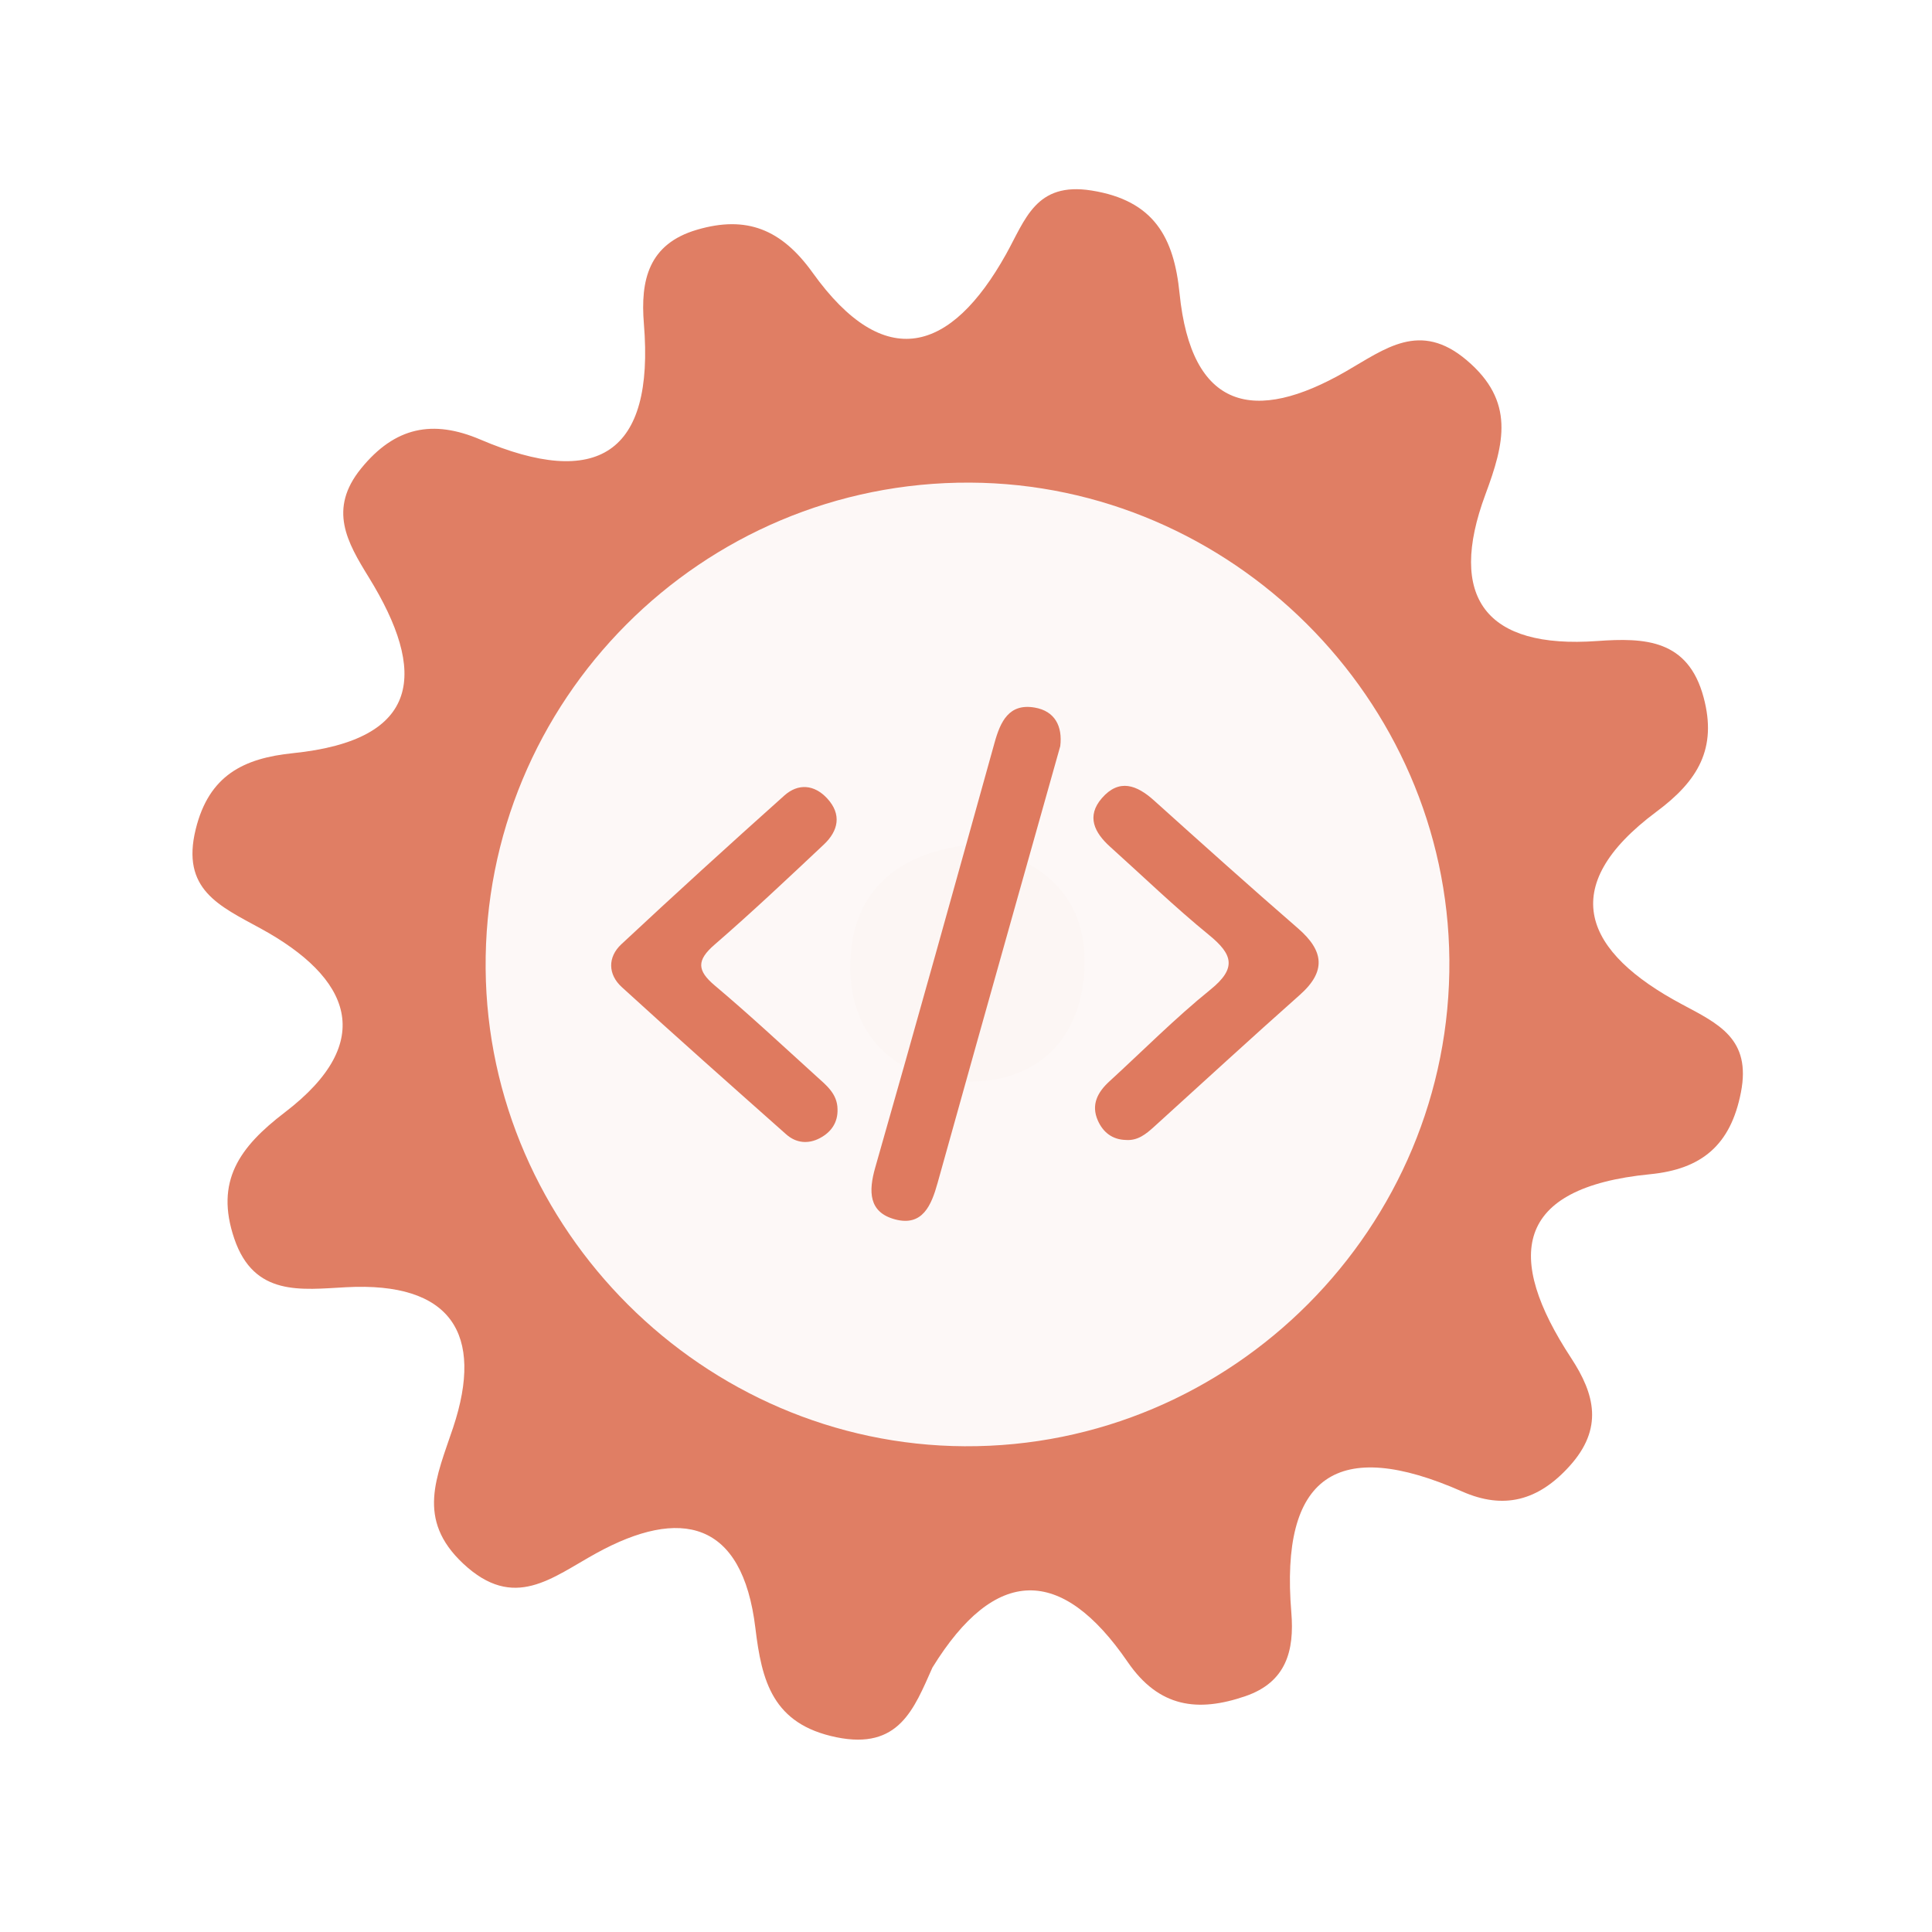
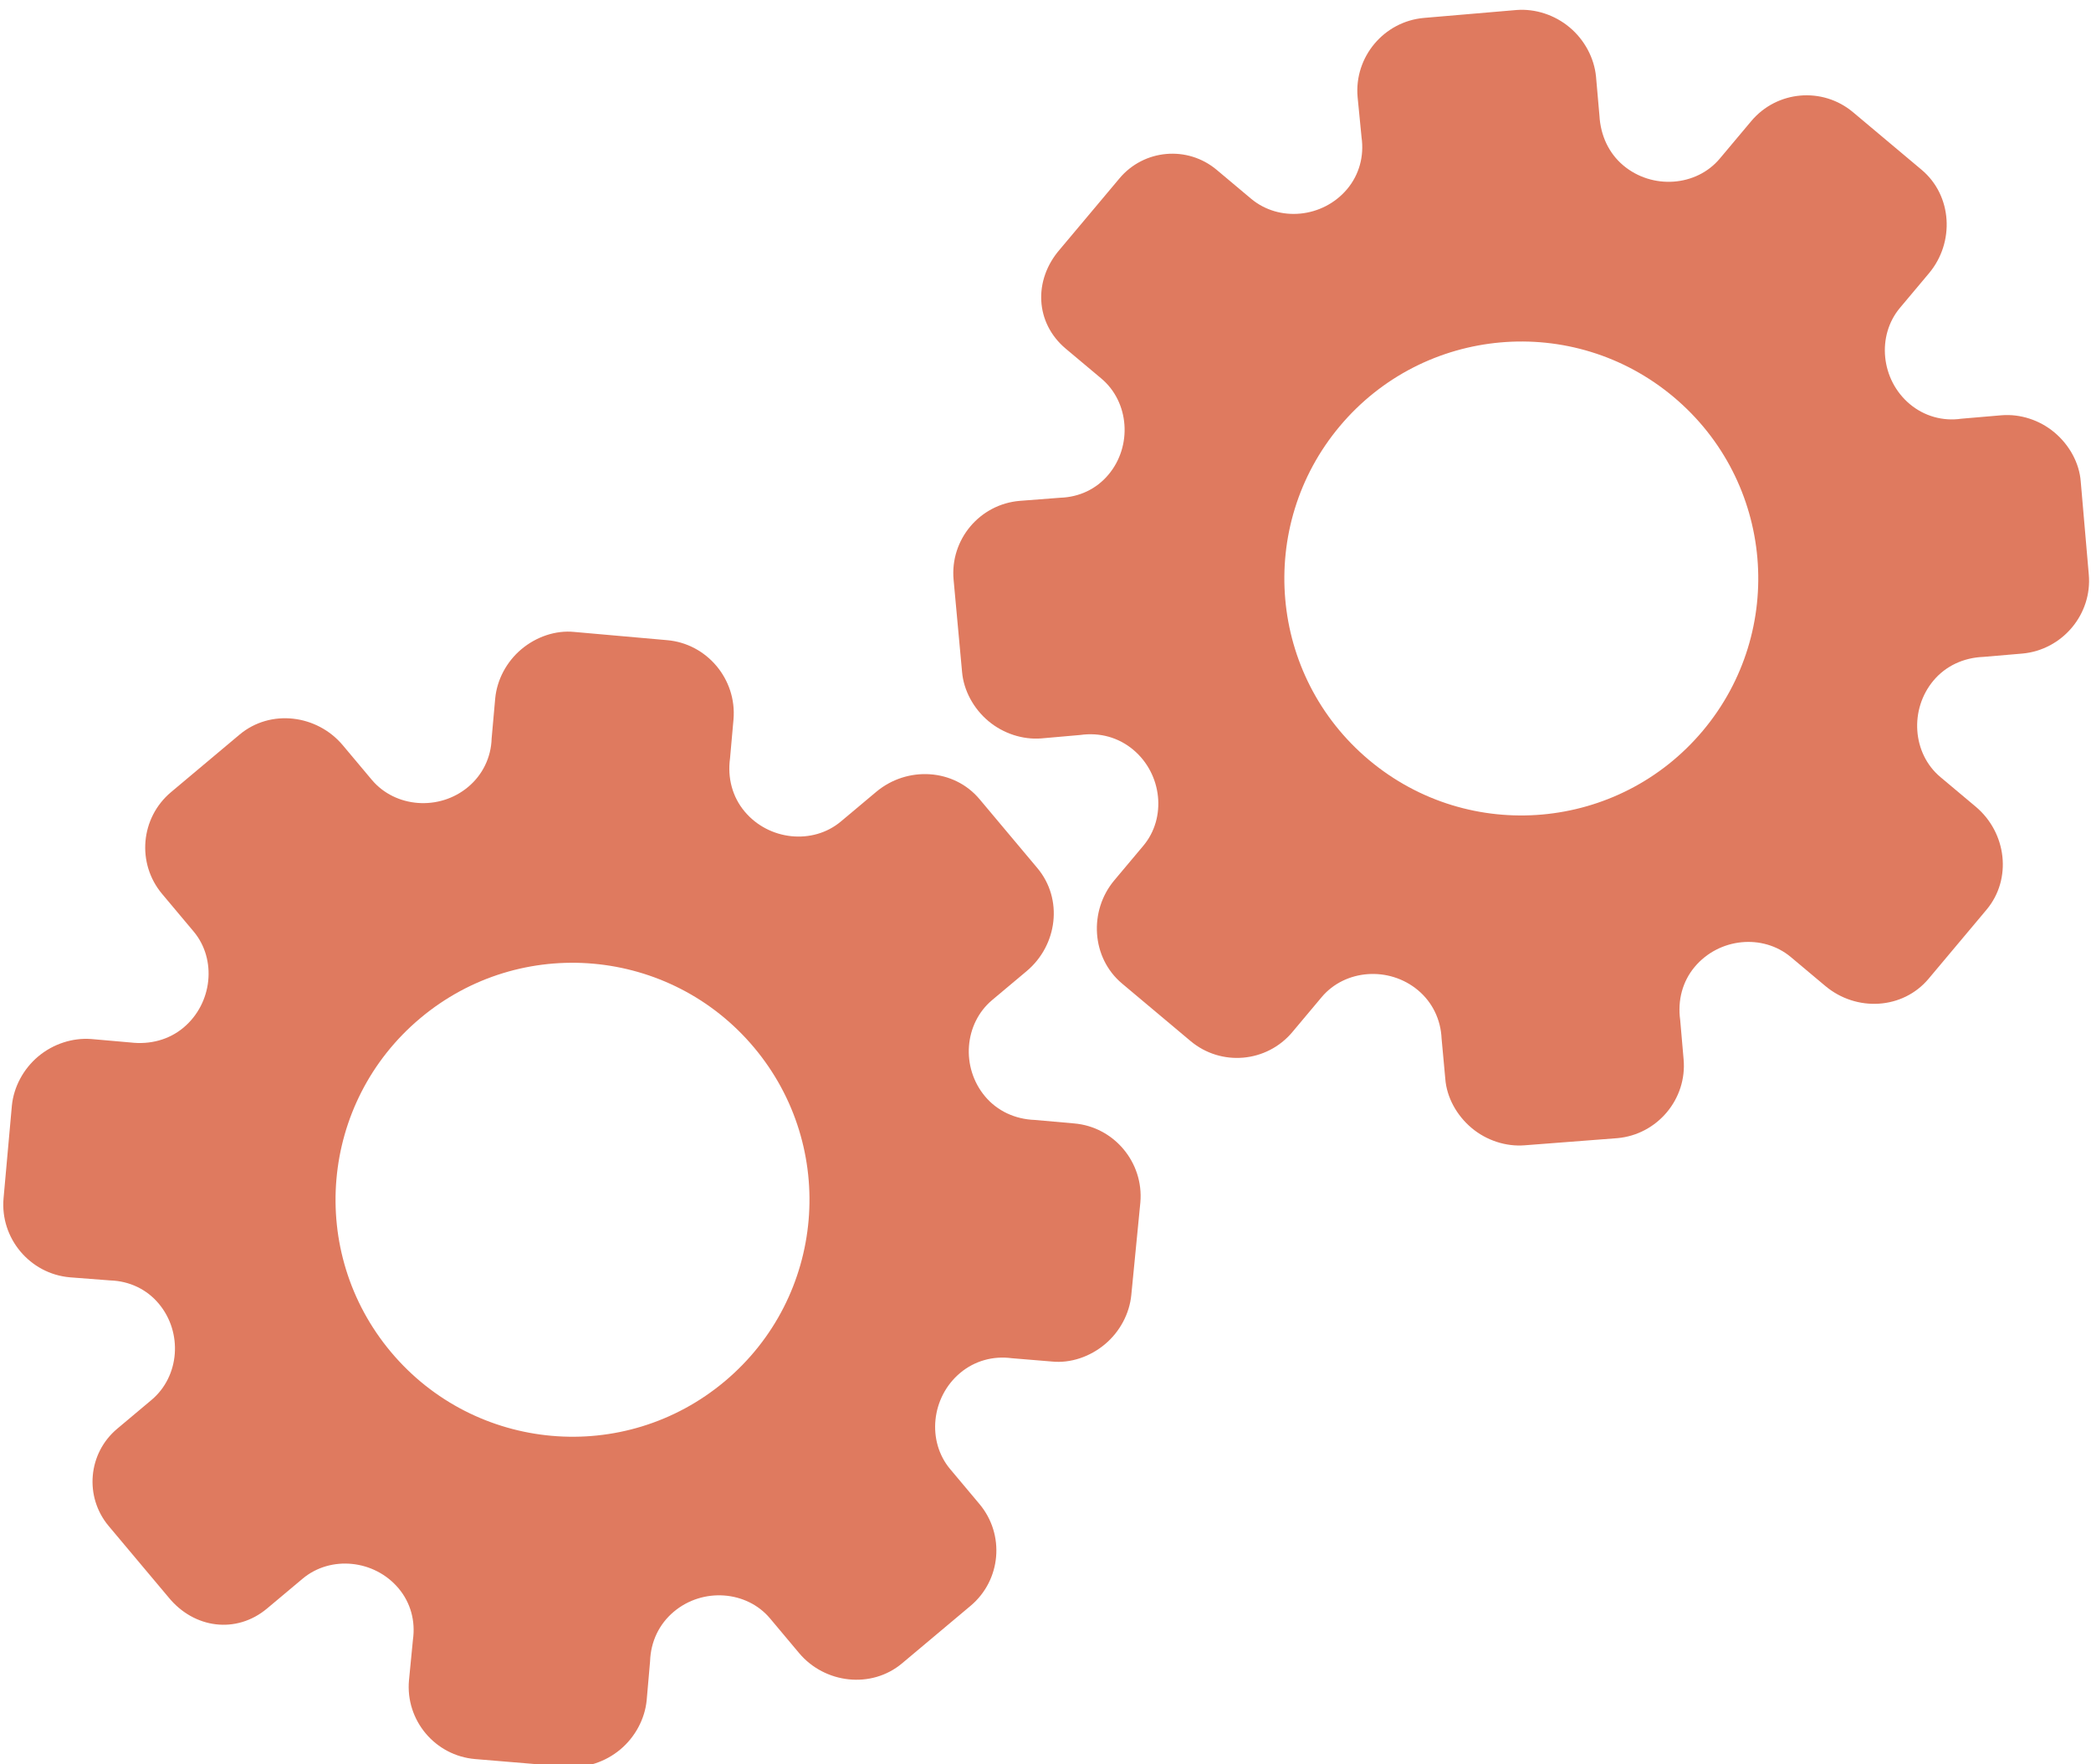
- <svg xmlns="http://www.w3.org/2000/svg" version="1.1" id="Calque_1" x="0px" y="0px" viewBox="0 0 400 400" style="enable-background:new 0 0 400 400;" xml:space="preserve">
+ <svg xmlns="http://www.w3.org/2000/svg" version="1.1" id="Calque_1" x="0px" y="0px" viewBox="0 0 56.483 47.636" style="enable-background:new 0 0 56.483 47.636;" xml:space="preserve">
  <style type="text/css">
- 	.st0{fill:#E07E64;}
- 	.st1{fill:#FDF8F7;}
- 	.st2{fill:#FCF6F4;}
+ 	.st0{display:none;}
+ 	.st1{display:inline;}
+ 	.st2{fill:#FEFEFE;}
	.st3{fill:#DF7A5F;}
+ 	.st4{fill:#FEFDFD;}
+ 	.st5{fill:#DF7B61;}
+ 	.st6{display:none;fill:#DF7A5F;}
</style>
+   <g class="st0">
+     <g class="st1">
+       <path class="st2" d="M-20.415,83.636c0-33.333,0-66.667,0-100c33.333,0,66.667,0,100,0c0,33.333,0,66.667,0,100    C46.252,83.636,12.918,83.636-20.415,83.636z M-2.367,77.461c4.241,0,8.027,0,11.636,0c1.779-3.334,2.089-6.999,4.275-9.976    c2.625-3.574,5.739-5.677,10.368-5.937c5.398-0.304,11.079-3.178,12.639-9.631c0.308-1.272,0.87-2.246,2.12-2.235    c2.648,0.022,4.441-1.862,6.113-3.216c1.438-1.164,1.912-1.662,3.857-0.977c2.262,0.797,4.822,0.029,6.54-1.993    c1.155-1.359,2.411-1.909,4.24-1.93c2.377-0.027,4.713-0.671,6.365-2.646c0.791-0.946,1.739-1.177,2.96-1.353    c3.048-0.44,6.243-1.687,7.515-4.375c1.187-2.509,2.479-5.589,0.742-8.699c-0.704-1.259-0.387-2.585,0.122-4.083    c0.578-1.697,0.475-3.862-0.021-5.629c-0.602-2.141-1.727-4.599-4.127-5.022c-2.211-0.389-2.393-2.065-3.005-3.334    c-1.494-3.095-3.744-5.012-7.059-5.8c-2.075-0.494-4.041-1.496-5.064-3.327c-1.397-2.502-3.834-3.518-6.07-4.571    c-3.583-1.686-6.468-1.372-11.653-0.199c-1.333,0.302-2.636-0.042-4.11-0.765c-5.453-2.677-11.21-3.44-16.734-0.075    c-1.717,1.046-2.98,0.963-4.878,0.415C10.235-9.1,6.159-8.571,2.907-5.192c-0.923,0.96-1.88,1.888-2.824,2.828    c-1.166,0-2.364-0.177-3.491,0.031C-8.088-1.468-13.643,4.563-14.374,9.605c-0.146,1.01-0.21,1.833-1.054,2.586    c-3.631,3.236-3.989,7.114-1.668,11.183c0.933,1.634,0.977,2.873,0.049,4.468c-0.683,1.175-1.114,2.575-1.332,3.927    c-0.585,3.624,1.395,6.138,3.964,8.315c0,0.688-0.004,1.35,0.001,2.013c0.033,4.686,1.964,8.413,6.307,10.213    c2.786,1.155,5.283,2.569,7.753,4.249c1.407,0.957,1.606,1.384,1.088,3.09c-0.529,1.742-0.611,3.693-1.043,5.56    c-0.421,1.819-0.309,3.71-1.007,5.593C-2.061,72.811-2.032,75.106-2.367,77.461z" />
+       <path class="st3" d="M-2.367,77.461c0.335-2.355,0.306-4.65,1.05-6.658c0.698-1.883,0.586-3.774,1.007-5.593    c0.432-1.867,0.513-3.818,1.043-5.56c0.519-1.707,0.319-2.133-1.088-3.09c-2.469-1.68-4.967-3.094-7.753-4.249    c-4.343-1.8-6.274-5.527-6.307-10.213c-0.005-0.663-0.001-1.325-0.001-2.013c-2.569-2.177-4.549-4.691-3.964-8.315    c0.218-1.352,0.649-2.752,1.332-3.927c0.928-1.595,0.884-2.834-0.049-4.468c-2.322-4.069-1.963-7.947,1.668-11.183    c0.844-0.753,0.908-1.576,1.054-2.586C-13.643,4.563-8.088-1.468-3.408-2.333c1.127-0.208,2.326-0.031,3.493-0.03    c0.943-0.941,1.899-1.869,2.822-2.829C6.159-8.571,10.235-9.1,14.405-7.896c1.898,0.548,3.161,0.631,4.878-0.415    c5.523-3.366,11.281-2.602,16.734,0.075c1.474,0.724,2.777,1.067,4.11,0.765c5.185-1.173,8.07-1.487,11.653,0.199    c2.236,1.052,4.673,2.069,6.07,4.571c1.023,1.831,2.989,2.833,5.064,3.327c3.315,0.788,5.566,2.705,7.059,5.8    c0.612,1.269,0.794,2.945,3.005,3.334c2.4,0.423,3.525,2.881,4.127,5.022c0.497,1.767,0.599,3.932,0.021,5.629    c-0.51,1.498-0.826,2.824-0.122,4.083c1.737,3.109,0.445,6.19-0.742,8.699c-1.272,2.689-4.467,3.935-7.515,4.375    c-1.221,0.176-2.169,0.407-2.96,1.353c-1.652,1.975-3.987,2.618-6.365,2.646c-1.829,0.021-3.085,0.57-4.24,1.93    c-1.718,2.022-4.278,2.79-6.54,1.993c-1.945-0.686-2.419-0.188-3.857,0.977c-1.672,1.354-3.466,3.239-6.113,3.216    c-1.25-0.011-1.812,0.964-2.12,2.235c-1.561,6.453-7.241,9.327-12.639,9.631c-4.629,0.26-7.743,2.363-10.368,5.937    c-2.187,2.977-2.497,6.642-4.275,9.976C5.66,77.461,1.874,77.461-2.367,77.461z M35.599,3.732    c-0.091,2.616-0.673,4.597-1.425,4.794c-2.11,0.552-3.856-0.016-5.023-1.956c-0.9,0.9-1.722,1.722-2.737,2.737    c2.321,0.954,2.704,2.929,2.019,4.889c-0.75,2.145-3.109,1.171-4.758,1.55c0,1.342,0,2.457,0,3.785    c1.683,0.35,4.034-0.578,4.774,1.564c0.672,1.946,0.05,3.84-1.897,4.956c0.908,0.931,1.718,1.76,2.88,2.95    c1.001-1.033,1.986-2.05,2.983-3.08c0.882,0.597,2.266,1.089,2.861,2.062c0.593,0.972,0.396,2.426,0.523,3.488    c1.394,0,2.506,0,3.916,0c-0.86-3.268,0.707-4.907,3.507-5.699c0.939,0.939,1.879,1.879,2.891,2.891    c0.765-0.849,1.529-1.698,2.395-2.659c-1.783-1.064-2.479-2.941-1.822-4.869c0.727-2.133,3.056-1.298,4.661-1.569    c0-1.457,0-2.682,0-3.892c-1.814-0.139-3.796,0.487-4.587-1.437c-0.847-2.057-0.045-3.832,1.909-5.042    c-0.905-0.871-1.737-1.671-2.776-2.672c-0.899,2.303-2.928,2.611-4.836,1.979c-2.144-0.71-1.237-3.075-1.572-4.771    C38.162,3.732,37.047,3.732,35.599,3.732z M15.411,47.636c0.057-0.745,0.07-1.521,0.182-2.282c0.326-2.228,0.98-2.632,3.132-2.766    c1.418-0.089,2.045,0.793,2.873,1.548c0.178,0.162,0.45,0.222,0.126,0.07c1.102-0.778,1.998-1.411,3.113-2.199    c-2.437-1.083-2.687-3.013-2.168-4.747c0.573-1.914,2.515-1.708,4.178-1.65c0.239,0.008,0.491-0.341,0.546-0.382    c0-1.254,0-2.364,0-3.424c-1.675-0.462-3.689,0.531-4.566-1.461c-0.945-2.148,0.036-3.9,1.276-4.817    c-0.845-1.057-1.518-1.899-2.229-2.788c-0.959,1.005-1.868,1.959-2.751,2.883c-1.09-0.728-2.462-1.212-3.082-2.179    c-0.621-0.967-0.49-2.416-0.719-3.835c-1.317,0.076-2.538,0.147-4.019,0.232c1.34,3.573-1.046,4.604-3.778,5.851    c-0.706-0.795-1.649-1.856-2.353-2.65c-0.882,0.676-1.767,1.355-2.827,2.168c2.235,1.114,2.659,2.891,2.19,4.736    c-0.668,2.626-3.385,1.191-4.791,1.869c0,1.417,0,2.532,0,3.71c1.795,0.336,4.064-0.552,4.788,1.737    c0.623,1.97-0.286,3.681-1.585,4.581c0.777,1.063,1.43,1.957,2.092,2.861c1.221-1.255,2.08-2.238,3.912-2.142    c3.767,0.197,2.045,3.439,2.901,5.075C13.092,47.636,14.089,47.636,15.411,47.636z" />
+       <path class="st4" d="M35.599,3.732c1.448,0,2.563,0,3.885,0c0.335,1.696-0.573,4.061,1.572,4.771    c1.909,0.632,3.937,0.324,4.836-1.979c1.039,1,1.871,1.801,2.776,2.672c-1.955,1.209-2.756,2.984-1.909,5.042    c0.792,1.923,2.773,1.298,4.587,1.437c0,1.21,0,2.435,0,3.892c-1.605,0.272-3.934-0.564-4.661,1.569    c-0.657,1.928,0.039,3.805,1.822,4.869c-0.866,0.961-1.631,1.811-2.395,2.659c-1.012-1.012-1.951-1.951-2.891-2.891    c-2.799,0.792-4.367,2.432-3.507,5.699c-1.41,0-2.521,0-3.916,0c-0.127-1.062,0.07-2.516-0.523-3.488    c-0.594-0.973-1.978-1.464-2.861-2.062c-0.997,1.03-1.982,2.047-2.983,3.08c-1.161-1.19-1.971-2.02-2.88-2.95    c1.948-1.115,2.569-3.009,1.897-4.956c-0.739-2.142-3.091-1.214-4.774-1.564c0-1.329,0-2.444,0-3.785    c1.649-0.379,4.008,0.595,4.758-1.55c0.685-1.961,0.301-3.935-2.019-4.889c1.015-1.015,1.837-1.837,2.737-2.737    c1.167,1.939,2.913,2.508,5.023,1.956C34.926,8.329,35.508,6.347,35.599,3.732z M43.585,17.419    c-0.464-3.342-2.692-5.906-6.214-5.721c-3.357,0.177-5.91,2.63-5.724,6.152c0.177,3.357,2.63,5.91,6.152,5.724    C41.156,23.397,43.494,20.955,43.585,17.419z" />
+       <path class="st4" d="M15.411,47.636c-1.323,0-2.319,0-3.556,0c-0.856-1.636,0.866-4.878-2.901-5.075    c-1.833-0.096-2.692,0.888-3.912,2.142c-0.661-0.905-1.314-1.798-2.092-2.861c1.3-0.901,2.209-2.612,1.585-4.581    c-0.724-2.289-2.994-1.4-4.788-1.737c0-1.178,0-2.293,0-3.71c1.406-0.678,4.123,0.756,4.791-1.869    c0.469-1.845,0.045-3.623-2.19-4.736c1.06-0.813,1.945-1.492,2.827-2.168c0.704,0.793,1.647,1.855,2.353,2.65    c2.731-1.247,5.118-2.278,3.778-5.851c1.48-0.086,2.702-0.156,4.019-0.232c0.228,1.419,0.098,2.868,0.719,3.835    c0.62,0.966,1.992,1.451,3.082,2.179c0.882-0.925,1.792-1.878,2.751-2.883c0.711,0.889,1.384,1.731,2.229,2.788    c-1.24,0.917-2.22,2.669-1.276,4.817c0.876,1.993,2.891,1,4.566,1.461c0,1.059,0,2.17,0,3.424    c-0.055,0.041-0.307,0.39-0.546,0.382c-1.663-0.058-3.606-0.264-4.178,1.65c-0.519,1.734-0.268,3.664,2.168,4.747    c-1.115,0.788-2.011,1.42-3.113,2.199c0.325,0.151,0.052,0.092-0.126-0.07c-0.828-0.755-1.456-1.636-2.873-1.548    c-2.153,0.135-2.806,0.538-3.132,2.766C15.482,46.115,15.468,46.891,15.411,47.636z M19.585,33.633    c-0.04-3.107-2.762-5.982-6.003-5.988c-3.107-0.006-5.982,2.752-5.988,5.993c-0.006,3.107,2.752,5.982,5.993,5.988    C16.695,39.632,19.534,36.874,19.585,33.633z" />
+       <path class="st5" d="M43.585,17.419c-0.091,3.537-2.429,5.978-5.786,6.155c-3.522,0.185-5.975-2.367-6.152-5.724    c-0.185-3.522,2.367-5.975,5.724-6.152C40.893,11.512,43.121,14.076,43.585,17.419z" />
+       <path class="st5" d="M19.585,33.633c-0.051,3.241-2.891,5.998-5.997,5.993c-3.241-0.006-5.998-2.88-5.993-5.988    c0.006-3.241,2.88-5.998,5.988-5.993C16.823,27.652,19.545,30.526,19.585,33.633z" />
+     </g>
+   </g>
+   <rect x="-2.415" y="16.636" class="st6" width="30" height="33" />
+   <rect x="22.585" y="2.636" class="st6" width="30" height="31" />
  <g>
-     <g>
-       <g>
-         <path class="st0" d="M193.054,345.243c-3.823,8.554-6.916,17.094-19.882,14.438c-13.234-2.711-15.466-11.672-16.777-22.602     c-2.692-22.336-15.544-25.066-32.922-15.511c-9.251,5.082-17.019,12.037-27.564,2.17c-9.857-9.224-5.491-17.975-2.09-28.188     c6.469-19.44-0.449-30.206-22.167-29.044c-9.291,0.493-19.055,1.987-23.147-10.063c-4.043-11.89,1.094-18.977,10.442-26.119     c19.329-14.759,13.553-27.96-4.972-38.086c-8.573-4.687-16.528-8.073-13.454-20.557c2.737-11.149,9.901-14.693,20.116-15.743     c26.733-2.736,27.785-16.84,15.708-36.425c-4.467-7.247-8.445-14.096-1.58-22.526c6.998-8.605,14.838-10.185,24.711-5.974     c24.118,10.29,36.053,3.021,33.835-23.956c-0.743-9.056,0.951-16.551,11.007-19.496c10.235-3.004,17.474-0.102,23.917,8.881     c14.942,20.853,28.665,16.586,40.043-3.787c4.032-7.217,6.164-15.062,17.74-13.207c12.936,2.069,17.037,9.753,18.194,21.271     c2.443,24.189,15.486,27.08,34.388,16.206c8.191-4.706,15.373-10.558,25.064-2.349c10.058,8.518,7.802,17.212,3.867,27.813     c-7.904,21.29,0.045,31.994,23.153,30.327c9.819-0.703,18.813-0.375,22.032,11.672c2.835,10.577-1.171,17.28-9.736,23.644     c-21.186,15.759-14.757,29.208,5.162,39.851c7.699,4.111,14.443,7.197,12.307,18.237c-2.131,11.018-8.187,15.949-18.828,16.993     c-28.242,2.776-30.045,17.137-16.349,38.028c4.955,7.552,6.724,14.623-0.318,22.408c-6.51,7.213-13.662,9.031-22.226,5.252     c-25.877-11.414-37.729-3.279-35.372,25.042c0.654,7.885-1.037,14.429-9.521,17.336c-9.82,3.365-17.871,2.38-24.363-7.089     C219.743,324.076,206.027,324.212,193.054,345.243z" />
-         <path class="st1" d="M300.076,198.691c0.49,55.42-44.98,101.05-100.37,100.74c-54.01-0.3-98.69-44.85-99.16-98.84     c-0.48-55.59,44.71-100.95,100.3-100.67C254.876,100.181,299.596,144.711,300.076,198.691z" />
-         <path class="st2" d="M201.566,174.821c13.89,2.81,23.26,10.52,22.99,24.77c-0.29,15.63-10.01,25.07-25.68,24.3     c-13.94-0.68-23.04-9.88-22.84-24.11C176.256,184.041,186.426,176.281,201.566,174.821z" />
-         <g>
-           <g>
-             <g>
-               <path class="st3" d="M219.515,154.478c-3.03,10.753-6.037,21.41-9.032,32.067c-5.466,19.455-10.952,38.902-16.366,58.373        c-1.279,4.603-3.106,9.073-8.823,7.536c-5.452-1.467-5.505-5.764-4.08-10.748c8.373-29.276,16.537-58.614,24.701-87.949        c1.216-4.371,2.982-8.18,8.312-7.261C218.417,147.217,220.012,150.383,219.515,154.478z" />
-               <path class="st3" d="M173.4,229.604c0.101,2.816-1.326,4.808-3.665,6.039c-2.407,1.268-4.913,1.035-6.974-0.799        c-11.387-10.113-22.793-20.207-34.033-30.481c-2.869-2.623-2.942-6.2-0.09-8.862c11.13-10.391,22.397-20.643,33.749-30.795        c2.885-2.578,6.227-2.278,8.885,0.61c3.04,3.303,2.304,6.699-0.699,9.526c-7.461,7.025-14.922,14.058-22.661,20.768        c-3.682,3.194-3.624,5.315,0.068,8.422c7.199,6.064,14.091,12.493,21.066,18.818        C171.076,224.693,173.349,226.451,173.4,229.604z" />
-               <path class="st3" d="M233.091,236.017c-2.805-0.071-4.721-1.598-5.793-4.022c-1.448-3.274-0.052-5.873,2.395-8.11        c6.948-6.358,13.598-13.084,20.909-18.988c5.505-4.447,4.639-7.304-0.309-11.334c-7.077-5.768-13.661-12.143-20.456-18.253        c-3.243-2.918-4.975-6.314-1.692-10.079c3.57-4.09,7.229-2.703,10.785,0.501c9.885,8.892,19.777,17.776,29.821,26.487        c5.327,4.62,5.887,8.863,0.369,13.758c-10.153,9.006-20.14,18.2-30.196,27.318        C237.258,234.805,235.548,236.206,233.091,236.017z" />
-             </g>
-           </g>
-         </g>
-       </g>
-     </g>
+     <path class="st3" d="M7.215,43.448l0.96-0.805c0.757-0.635,1.94-0.514,2.591,0.261c0.328,0.391,0.46,0.884,0.388,1.392   l-0.106,1.088c-0.1,1.083,0.705,2.042,1.789,2.132l2.494,0.208c0.494,0.043,1.024-0.131,1.427-0.469s0.66-0.825,0.71-1.324   l0.092-1.056c0.018-0.536,0.246-1.008,0.643-1.341c0.781-0.656,1.968-0.569,2.598,0.183l0.784,0.935   c0.692,0.825,1.952,0.975,2.782,0.278l1.85-1.553c0.826-0.693,0.934-1.924,0.241-2.75l-0.792-0.944   c-0.633-0.754-0.513-1.94,0.27-2.597c0.391-0.328,0.891-0.466,1.396-0.398l1.087,0.09c0.501,0.05,1.027-0.13,1.43-0.469   c0.404-0.339,0.661-0.827,0.71-1.327l0.245-2.503c0.094-1.081-0.714-2.043-1.79-2.133l-1.058-0.094   c-0.537-0.019-1.017-0.243-1.346-0.635c-0.658-0.784-0.567-1.968,0.191-2.604l0.93-0.78c0.838-0.703,0.991-1.949,0.292-2.783   l-0.782-0.932l-0.782-0.932c-0.694-0.827-1.953-0.899-2.791-0.196l-0.955,0.801c-0.757,0.635-1.944,0.511-2.598-0.27   c-0.33-0.393-0.468-0.905-0.395-1.438l0.094-1.053c0.091-1.082-0.718-2.046-1.794-2.138l-2.506-0.222   c-0.501-0.051-1.026,0.128-1.429,0.466c-0.403,0.338-0.66,0.826-0.708,1.327l-0.097,1.087c-0.014,0.504-0.241,0.977-0.632,1.305   c-0.781,0.656-1.971,0.565-2.605-0.191L9.26,20.131c-0.696-0.829-1.953-0.989-2.79-0.287l-1.85,1.553   c-0.826,0.693-0.934,1.924-0.241,2.75l0.851,1.014c0.632,0.753,0.511,1.939-0.272,2.596c-0.392,0.329-0.903,0.465-1.436,0.402   l-1.058-0.093c-0.501-0.038-1.027,0.131-1.431,0.47s-0.662,0.827-0.712,1.327l-0.225,2.504c-0.095,1.081,0.712,2.042,1.792,2.136   l1.093,0.084c0.515,0.017,0.983,0.239,1.306,0.625c0.657,0.783,0.565,1.966-0.194,2.603l-0.928,0.779   c-0.789,0.662-0.891,1.837-0.23,2.626l0.836,0.996l0.781,0.93C5.239,43.99,6.382,44.146,7.215,43.448z M10.562,36.522   L10.562,36.522c-2.268-2.703-1.926-6.738,0.789-9.017s6.749-1.914,9.017,0.789l0,0l0,0c2.268,2.703,1.926,6.738-0.789,9.017   S12.829,39.224,10.562,36.522L10.562,36.522z" />
+     <path class="st3" d="M28.789,9.419l0.96,0.805c0.757,0.635,0.844,1.822,0.193,2.597c-0.328,0.391-0.79,0.607-1.304,0.624   l-1.09,0.084c-1.084,0.089-1.889,1.048-1.789,2.132l0.229,2.492c0.043,0.494,0.307,0.986,0.71,1.324   c0.403,0.338,0.927,0.507,1.427,0.469l1.056-0.093c0.531-0.075,1.036,0.068,1.433,0.401c0.781,0.656,0.902,1.839,0.271,2.59   L30.1,23.779c-0.692,0.825-0.621,2.092,0.209,2.788l1.85,1.553c0.826,0.693,2.057,0.585,2.75-0.241l0.792-0.944   c0.632-0.754,1.822-0.842,2.605-0.185c0.391,0.328,0.613,0.797,0.635,1.305l0.1,1.086c0.038,0.502,0.307,0.988,0.71,1.327   s0.929,0.508,1.43,0.469l2.507-0.193c1.081-0.096,1.888-1.058,1.79-2.133l-0.092-1.058c-0.074-0.532,0.063-1.044,0.392-1.436   c0.658-0.784,1.839-0.9,2.598-0.264l0.93,0.78c0.838,0.703,2.092,0.638,2.791-0.196l0.782-0.932l0.782-0.932   c0.694-0.827,0.546-2.079-0.292-2.783l-0.955-0.801c-0.757-0.635-0.84-1.825-0.186-2.606c0.33-0.393,0.81-0.618,1.348-0.639   l1.053-0.09c1.081-0.098,1.891-1.063,1.794-2.138l-0.217-2.506c-0.037-0.502-0.305-0.988-0.708-1.327s-0.928-0.506-1.429-0.466   l-1.087,0.093c-0.499,0.074-1.004-0.068-1.395-0.396c-0.781-0.656-0.899-1.843-0.264-2.599l0.784-0.934   c0.696-0.829,0.635-2.096-0.202-2.797l-1.85-1.553c-0.826-0.693-2.057-0.585-2.75,0.241l-0.851,1.014   c-0.632,0.753-1.821,0.84-2.604,0.183c-0.392-0.329-0.615-0.808-0.645-1.344l-0.093-1.058c-0.049-0.5-0.308-0.988-0.712-1.327   s-0.929-0.508-1.431-0.47l-2.505,0.214c-1.081,0.095-1.887,1.056-1.792,2.136l0.107,1.091c0.073,0.51-0.065,1.009-0.388,1.395   c-0.657,0.783-1.838,0.898-2.597,0.261l-0.928-0.779c-0.789-0.662-1.964-0.559-2.626,0.23l-0.836,0.996l-0.781,0.93   C27.913,7.567,27.957,8.72,28.789,9.419z M36.191,11.512L36.191,11.512c2.268-2.703,6.302-3.067,9.017-0.789   s3.057,6.314,0.789,9.017l0,0l0,0c-2.268,2.703-6.302,3.067-9.017,0.789S33.924,14.215,36.191,11.512L36.191,11.512z" />
  </g>
  <g>
</g>
  <g>
</g>
  <g>
</g>
  <g>
</g>
  <g>
</g>
  <g>
</g>
  <g>
</g>
  <g>
</g>
  <g>
</g>
  <g>
</g>
  <g>
</g>
  <g>
</g>
  <g>
</g>
  <g>
</g>
  <g>
</g>
</svg>
